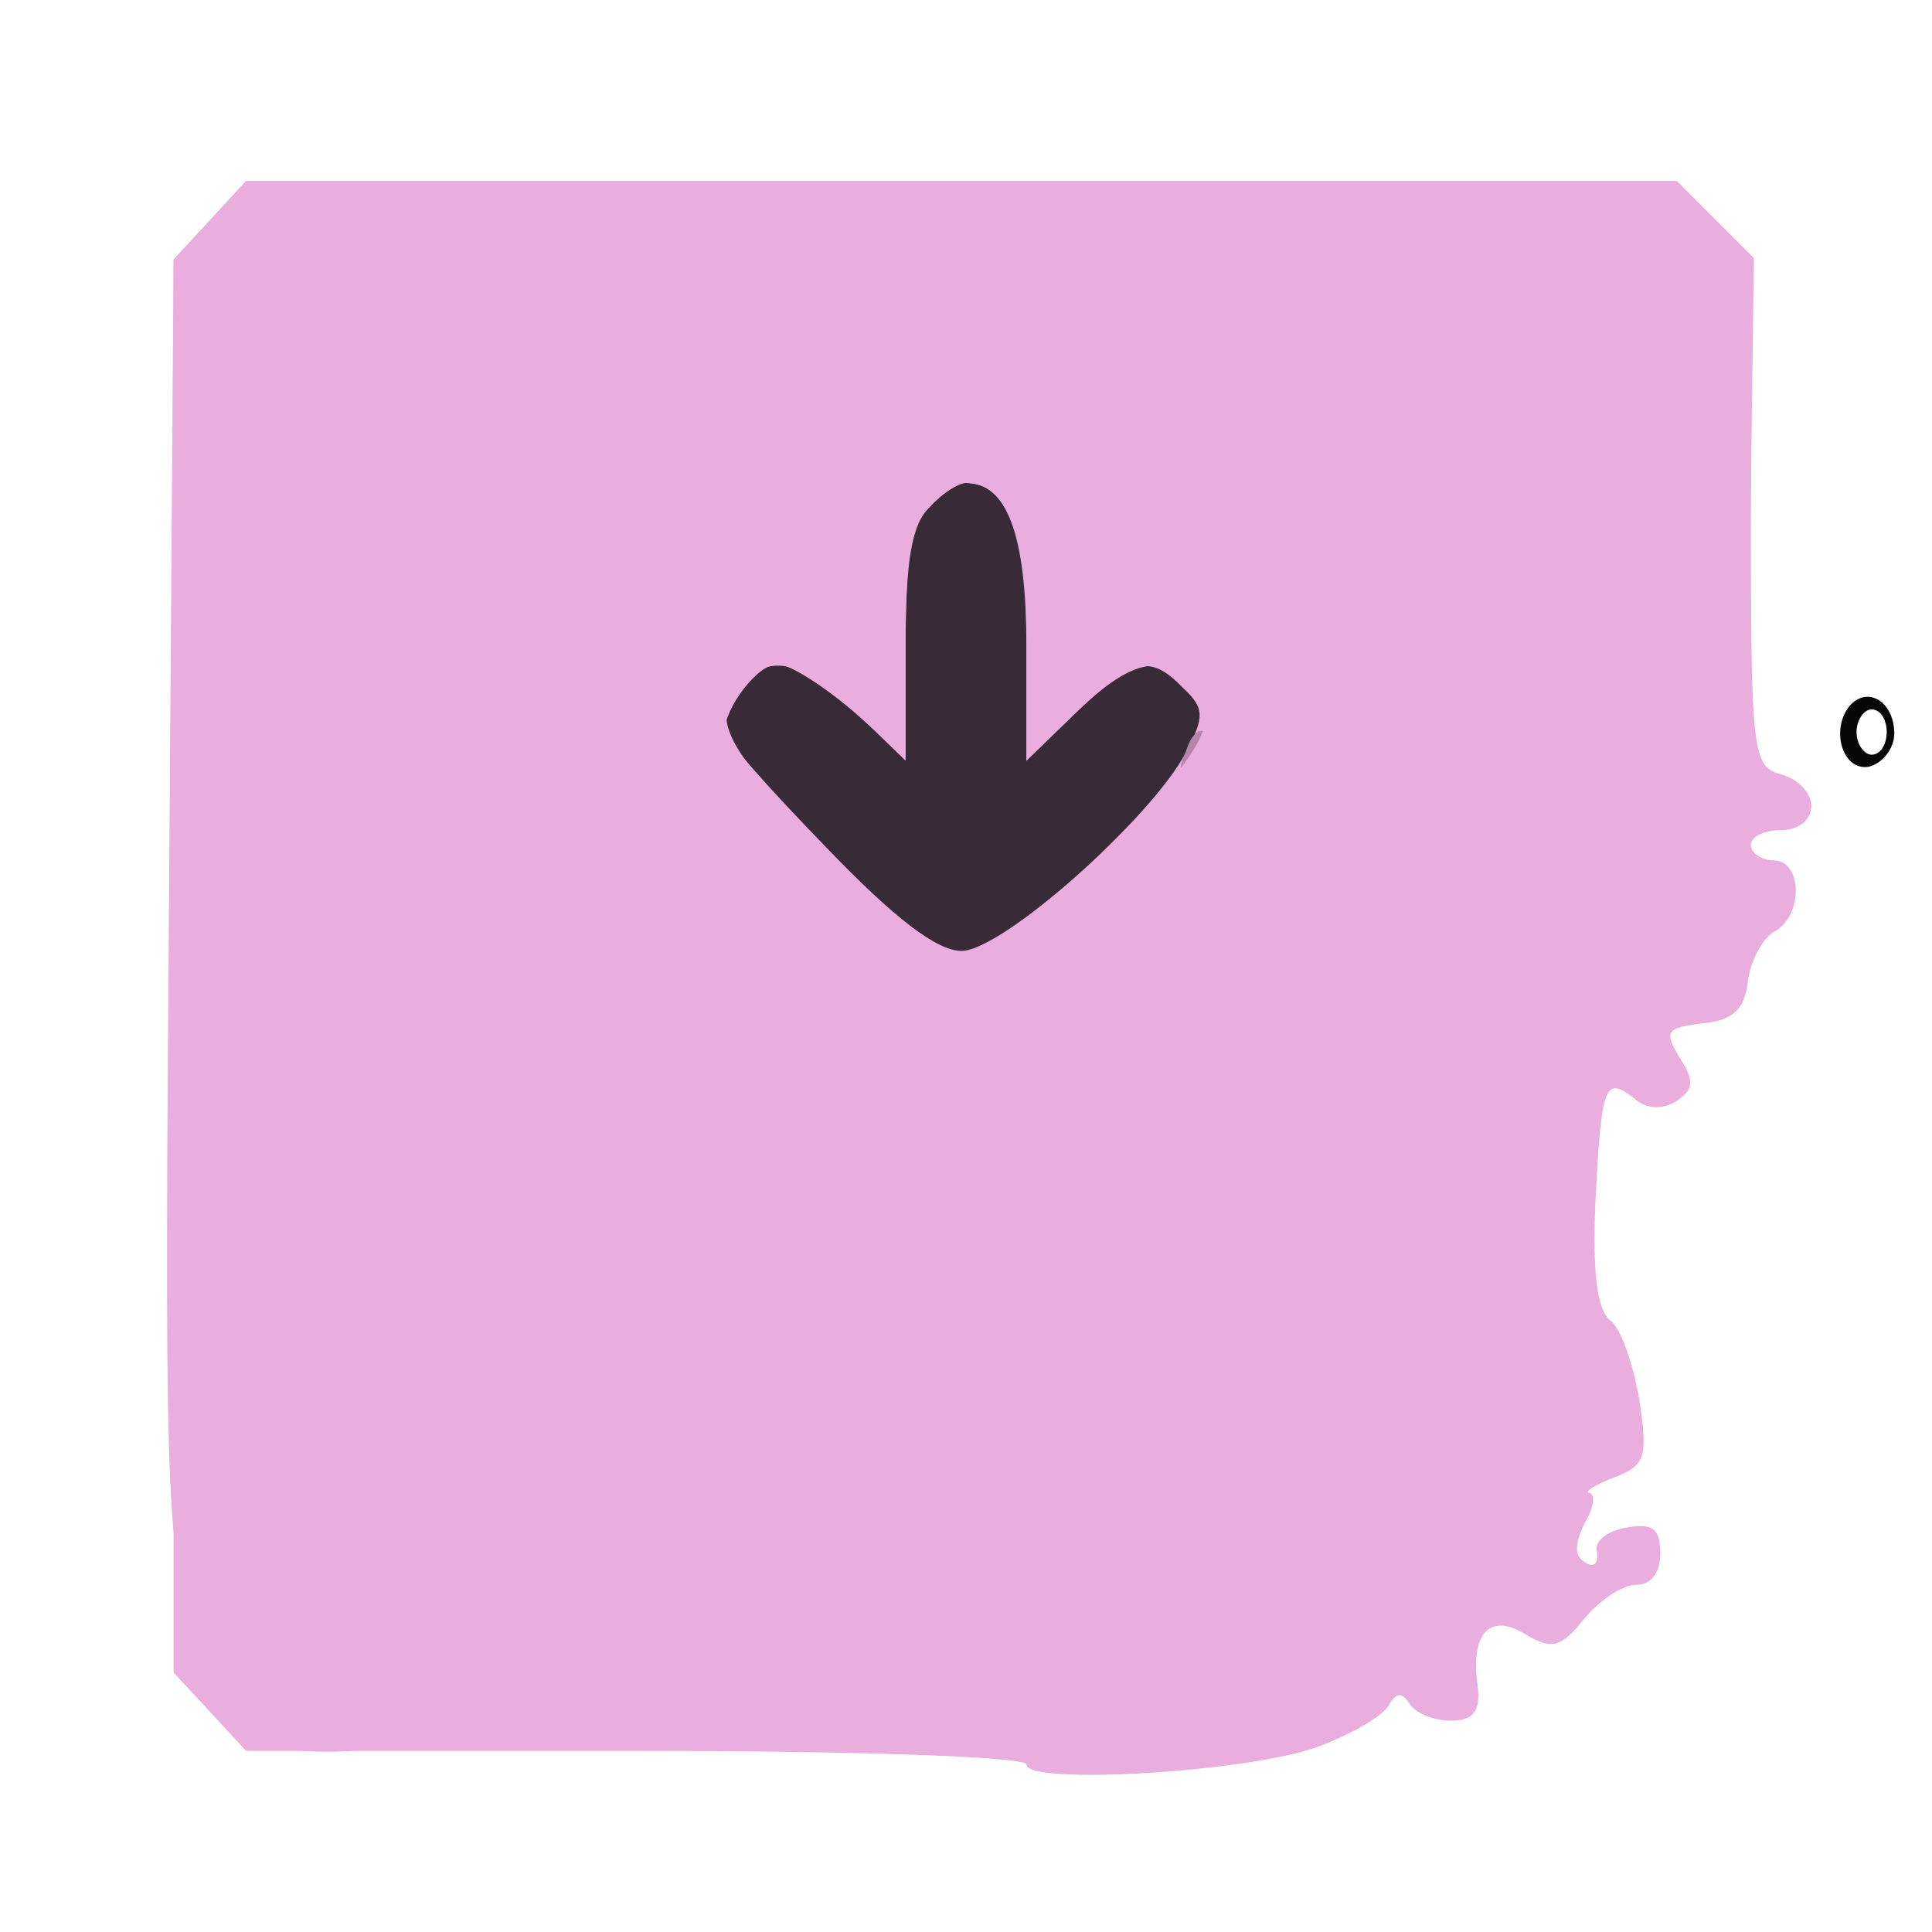
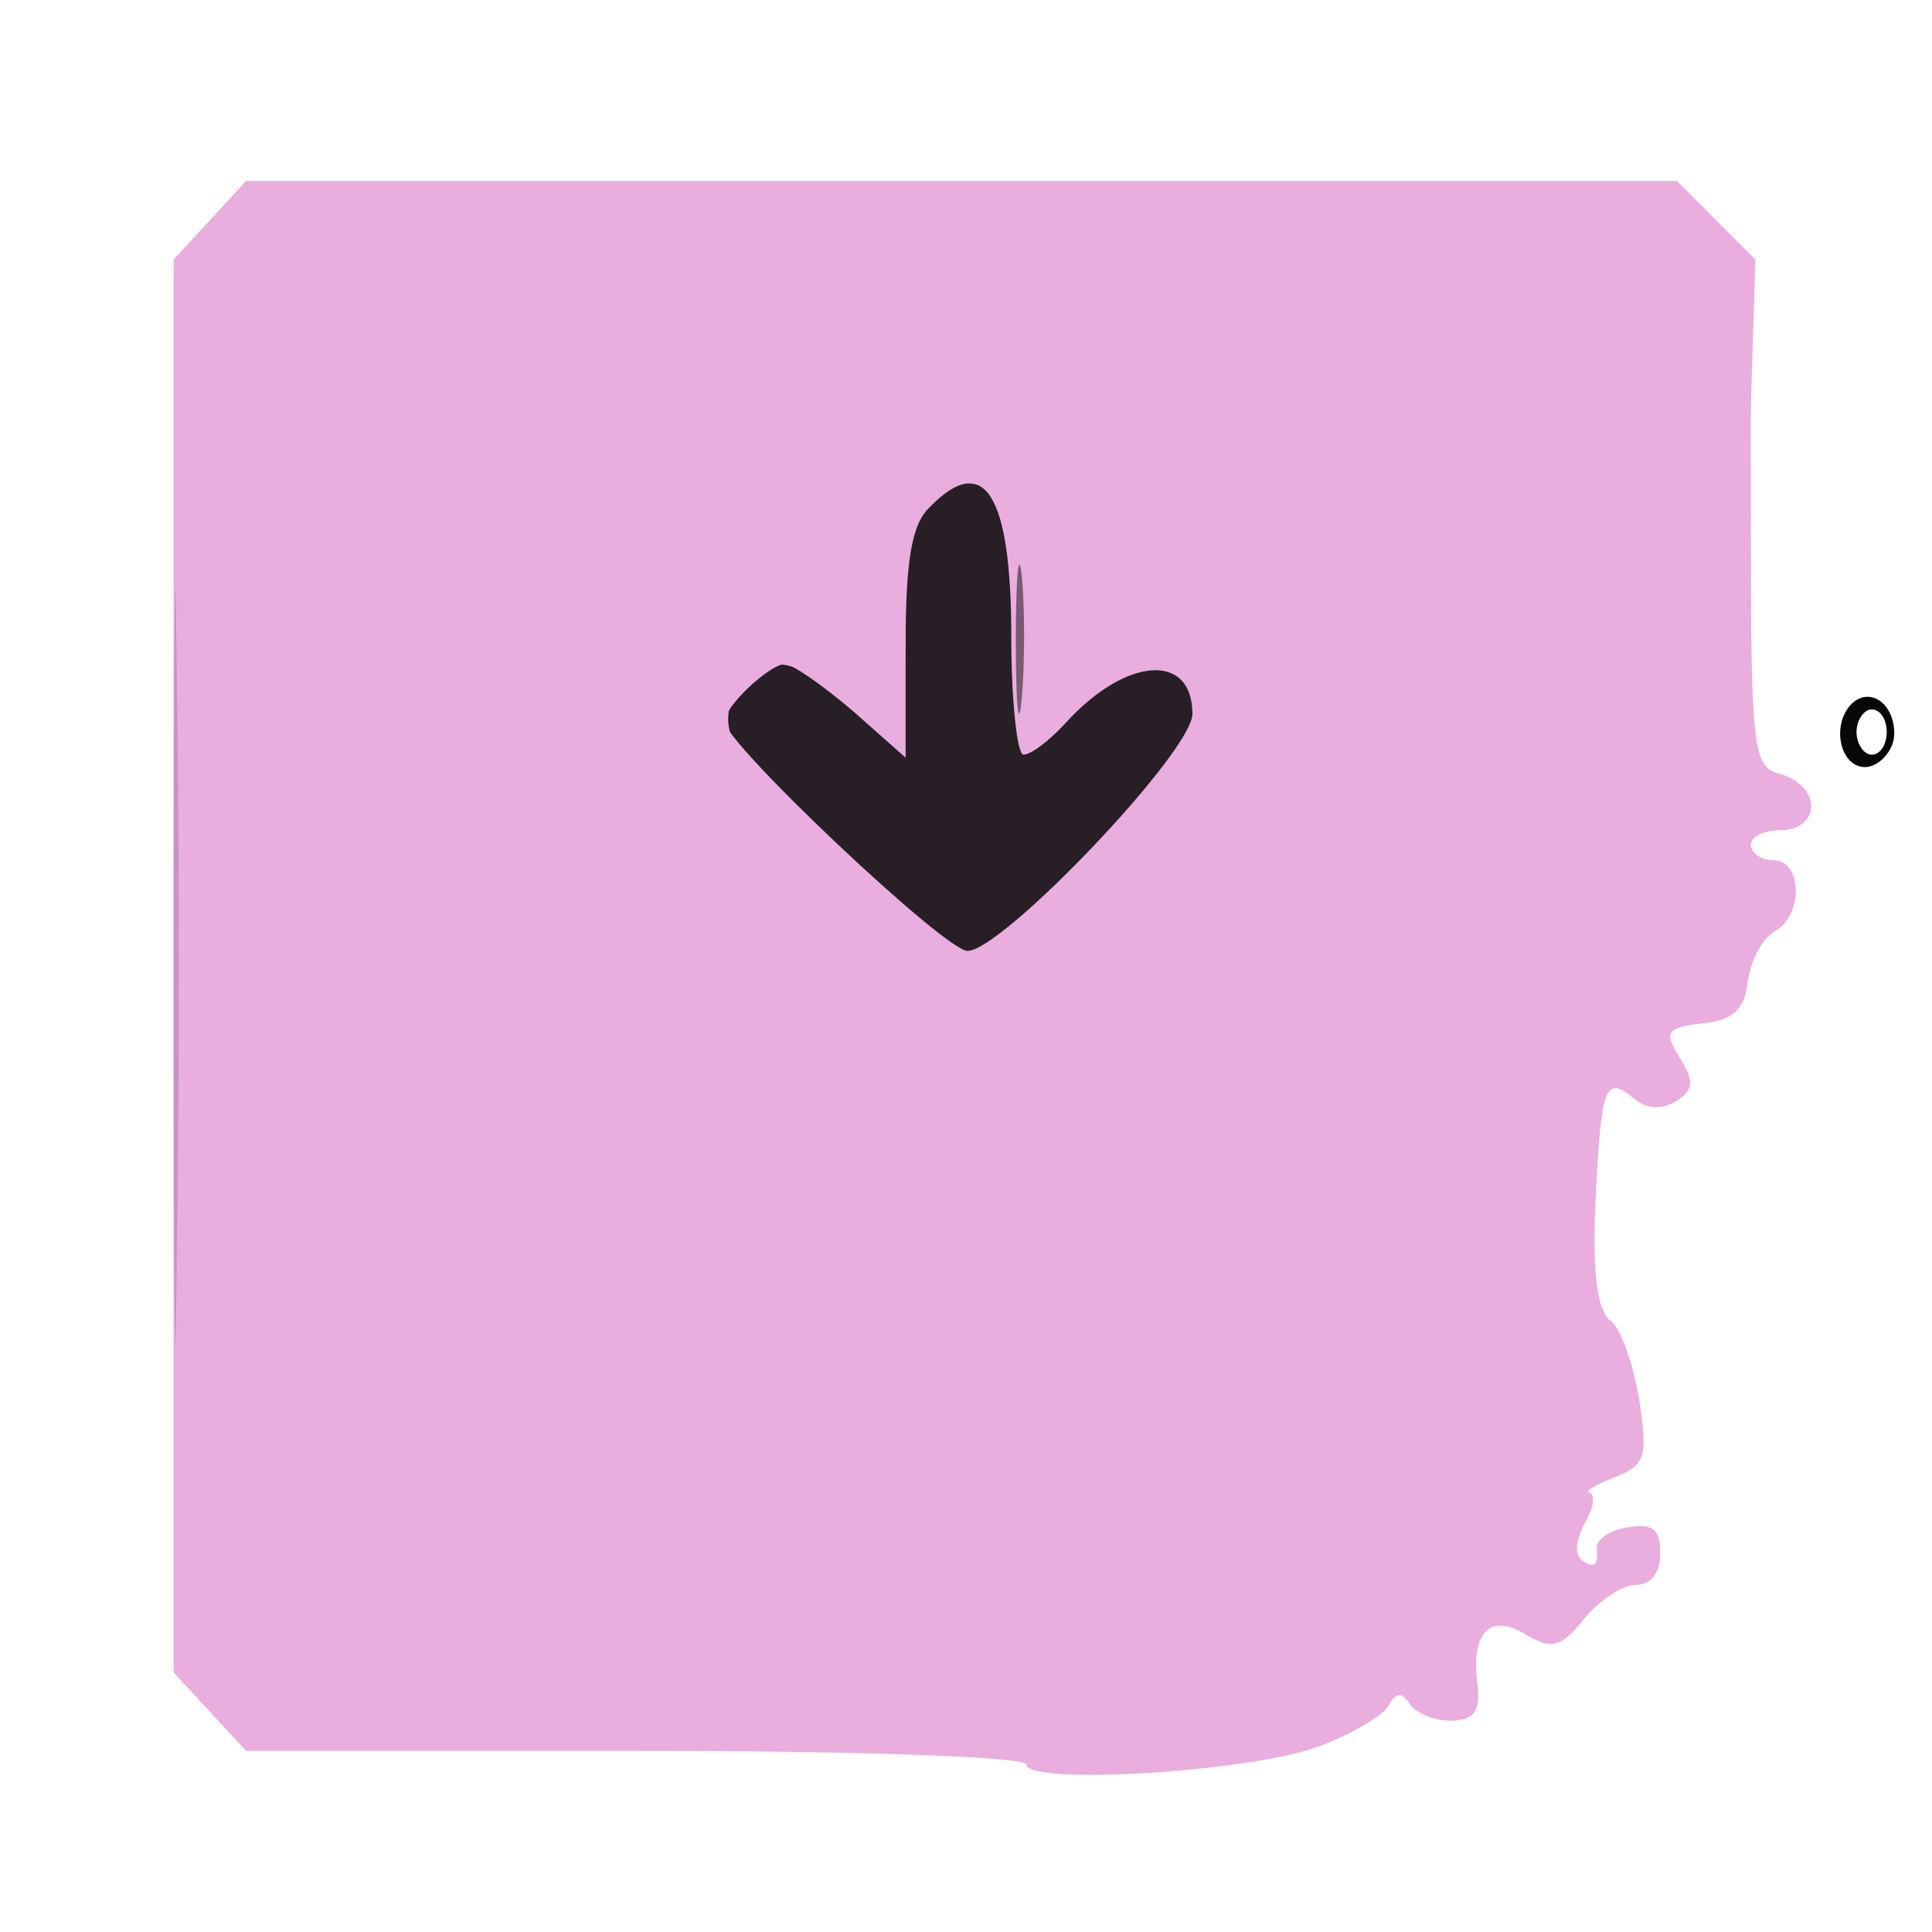
<svg xmlns="http://www.w3.org/2000/svg" width="128" height="128" viewBox="0 0 128 128">
  <g transform="translate(0,128) scale(0.1,-0.1)">
    <path fill="#e9adde" d="M139 1134 l-24 -26 0 -468 0 -468 24 -26 24 -26 259 0 c150 0 258 -4 258 -9 0 -14 149 -5 194 12 21 8 42 20 46 27 5 9 9 9 14 1 4 -6 16 -11 27 -11 15 0 20 6 18 23 -5 35 8 49 32 34 17 -10 23 -9 39 11 10 12 25 22 34 22 10 0 16 8 16 21 0 16 -5 20 -22 17 -13 -2 -22 -9 -20 -16 1 -8 -2 -11 -8 -7 -7 4 -7 12 0 26 6 10 7 19 3 20 -4 0 3 5 16 10 21 8 23 13 17 52 -4 23 -12 47 -19 52 -9 7 -12 32 -10 79 4 77 6 84 26 68 8 -7 18 -7 27 -2 12 8 13 13 3 29 -11 18 -9 20 15 23 20 2 28 9 30 28 2 14 10 29 18 33 19 11 18 47 -1 47 -8 0 -15 5 -15 10 0 6 9 10 20 10 12 0 20 7 20 16 0 9 -9 18 -20 21 -19 5 -20 14 -20 175 0 166 0 169 -25 193 l-24 25 -474 0 -474 0 -24 -26z" />
  </g>
  <g transform="translate(0,128) scale(0.1,-0.1)">
    <path fill="#080608" d="M1227 814 c-15 -15 -7 -45 11 -42 9 2 17 12 17 22 0 20 -16 31 -28 20z m23 -19 c0 -8 -4 -15 -10 -15 -5 0 -10 7 -10 15 0 8 5 15 10 15 6 0 10 -7 10 -15z" />
  </g>
  <g transform="translate(0,128) scale(0.1,-0.1)">
-     <path fill="#392a37" d="M616 944 c-12 -11 -16 -36 -16 -91 l0 -75 -35 31 c-20 17 -42 31 -50 31 -13 0 -35 -29 -35 -45 0 -4 30 -38 67 -76 46 -48 74 -69 90 -69 27 0 126 88 149 132 12 23 12 29 -2 42 -22 23 -34 20 -71 -16 l-33 -32 0 76 c0 74 -13 108 -40 108 -5 0 -16 -7 -24 -16z" />
+     <path fill="#281e26" d="M616 944 c-12 -11 -16 -36 -16 -91 l0 -75 -35 31 c-20 17 -40 31 -45 31 -10 0 -40 -28 -40 -38 0 -14 146 -152 161 -152 23 0 149 132 149 157 0 41 -44 38 -84 -6 -11 -12 -23 -21 -28 -21 -4 0 -8 35 -8 78 0 95 -18 123 -54 86z" />
  </g>
  <g transform="translate(0,128) scale(0.1,-0.1)">
-     <path fill="#b486ac" d="M786 783 c-6 -14 -5 -15 5 -6 7 7 10 15 7 18 -3 3 -9 -2 -12 -12z" />
+     <path fill="#785a73" d="M673 855 c0 -44 2 -61 4 -37 2 23 2 59 0 80 -2 20 -4 1 -4 -43z" />
  </g>
  <g transform="translate(0,128) scale(0.1,-0.1)">
-     <path fill="#e9adde" d="M139 1134 l-24 -26 -3 -421 c-3 -379 -2 -428 14 -482 10 -33 22 -66 27 -73 14 -18 127 -16 127 2 0 20 46 26 206 26 120 0 144 2 144 15 0 25 36 37 54 19 9 -9 14 -20 11 -25 -4 -5 3 -9 14 -9 25 0 67 41 63 61 -4 21 21 41 42 33 21 -8 21 -43 -1 -61 -14 -11 -14 -13 -3 -10 8 2 19 13 24 24 8 17 18 21 48 20 21 -1 42 -8 46 -15 6 -8 13 -1 22 23 8 19 20 35 27 35 7 0 13 6 13 13 0 8 9 22 20 32 27 24 26 53 -2 57 -32 4 -38 53 -9 63 22 7 29 39 11 50 -17 11 -11 44 10 55 16 9 18 14 8 29 -19 31 -3 54 32 47 26 -5 32 -2 41 20 7 20 15 25 32 22 l23 -4 3 227 3 228 -26 26 -25 25 -474 0 -474 0 -24 -26z m529 -186 c7 -7 12 -43 12 -92 l0 -80 33 32 c35 34 56 39 75 20 23 -23 12 -44 -58 -113 l-71 -70 62 -5 c69 -6 93 -25 73 -57 -10 -16 -29 -18 -154 -18 -125 0 -144 2 -154 18 -20 32 4 51 73 57 l62 5 -71 70 c-70 69 -81 90 -58 113 19 19 40 14 75 -20 l33 -32 0 80 c0 81 9 104 40 104 9 0 21 -5 28 -12z m467 -238 c0 -18 -6 -26 -23 -28 -24 -4 -38 18 -28 44 3 9 15 14 28 12 17 -2 23 -10 23 -28z m-120 -10 c0 -8 -8 -16 -17 -18 -13 -2 -18 3 -18 18 0 15 5 20 18 18 9 -2 17 -10 17 -18z m-300 -340 l0 -35 -224 -3 c-230 -2 -251 1 -251 37 0 39 16 41 250 39 l225 -3 0 -35z m198 -4 c7 -18 -1 -26 -25 -26 -18 0 -25 20 -11 33 11 12 31 8 36 -7z m92 -6 c4 -6 1 -18 -6 -26 -11 -13 -14 -13 -27 0 -8 8 -11 19 -8 25 9 14 33 14 41 1z m-77 -83 c2 -11 -3 -17 -16 -17 -24 0 -32 8 -25 26 7 20 37 13 41 -9z" />
+     <path fill="#c995c0" d="M115 640 c0 -223 1 -314 2 -203 2 112 2 294 0 405 -1 112 -2 21 -2 -202z" />
+   </g>
+   <g transform="translate(0,128) scale(0.1,-0.1)">
+     <path fill="#e9adde" d="M142 1137 c-22 -23 -22 -25 -22 -467 0 -424 3 -475 30 -530 12 -24 40 -25 40 -1 0 21 4 21 220 21 187 0 220 2 220 15 0 24 36 37 54 19 9 -8 16 -20 16 -25 0 -5 8 -9 18 -9 18 0 43 31 52 64 3 11 13 24 23 30 14 9 21 7 31 -7 13 -16 16 -14 39 25 l25 43 -321 5 -322 5 -3 23 c-8 54 -2 55 308 52 157 -2 308 -3 336 -2 l50 2 35 68 c18 37 37 69 42 70 4 2 7 19 7 38 0 27 5 36 24 44 26 10 39 37 40 85 1 22 6 31 21 33 40 6 48 38 53 209 l5 161 -26 26 -26 26 -474 0 -474 0 -21 -23z m526 -189 c7 -7 12 -42 12 -87 l0 -75 28 27 c30 29 60 35 80 15 23 -23 12 -44 -58 -113 l-71 -70 62 -5 c69 -6 93 -25 73 -57 -10 -16 -29 -18 -154 -18 -125 0 -144 2 -154 18 -21 33 4 52 74 55 l63 3 -73 74 c-63 63 -72 77 -66 99 8 34 44 35 76 1 13 -14 27 -25 32 -25 4 0 8 33 8 73 0 74 9 97 40 97 9 0 21 -5 28 -12z m350 -245 c-5 -26 -38 -29 -38 -4 0 15 6 21 21 21 14 0 19 -5 17 -17z" />
  </g>
</svg>
